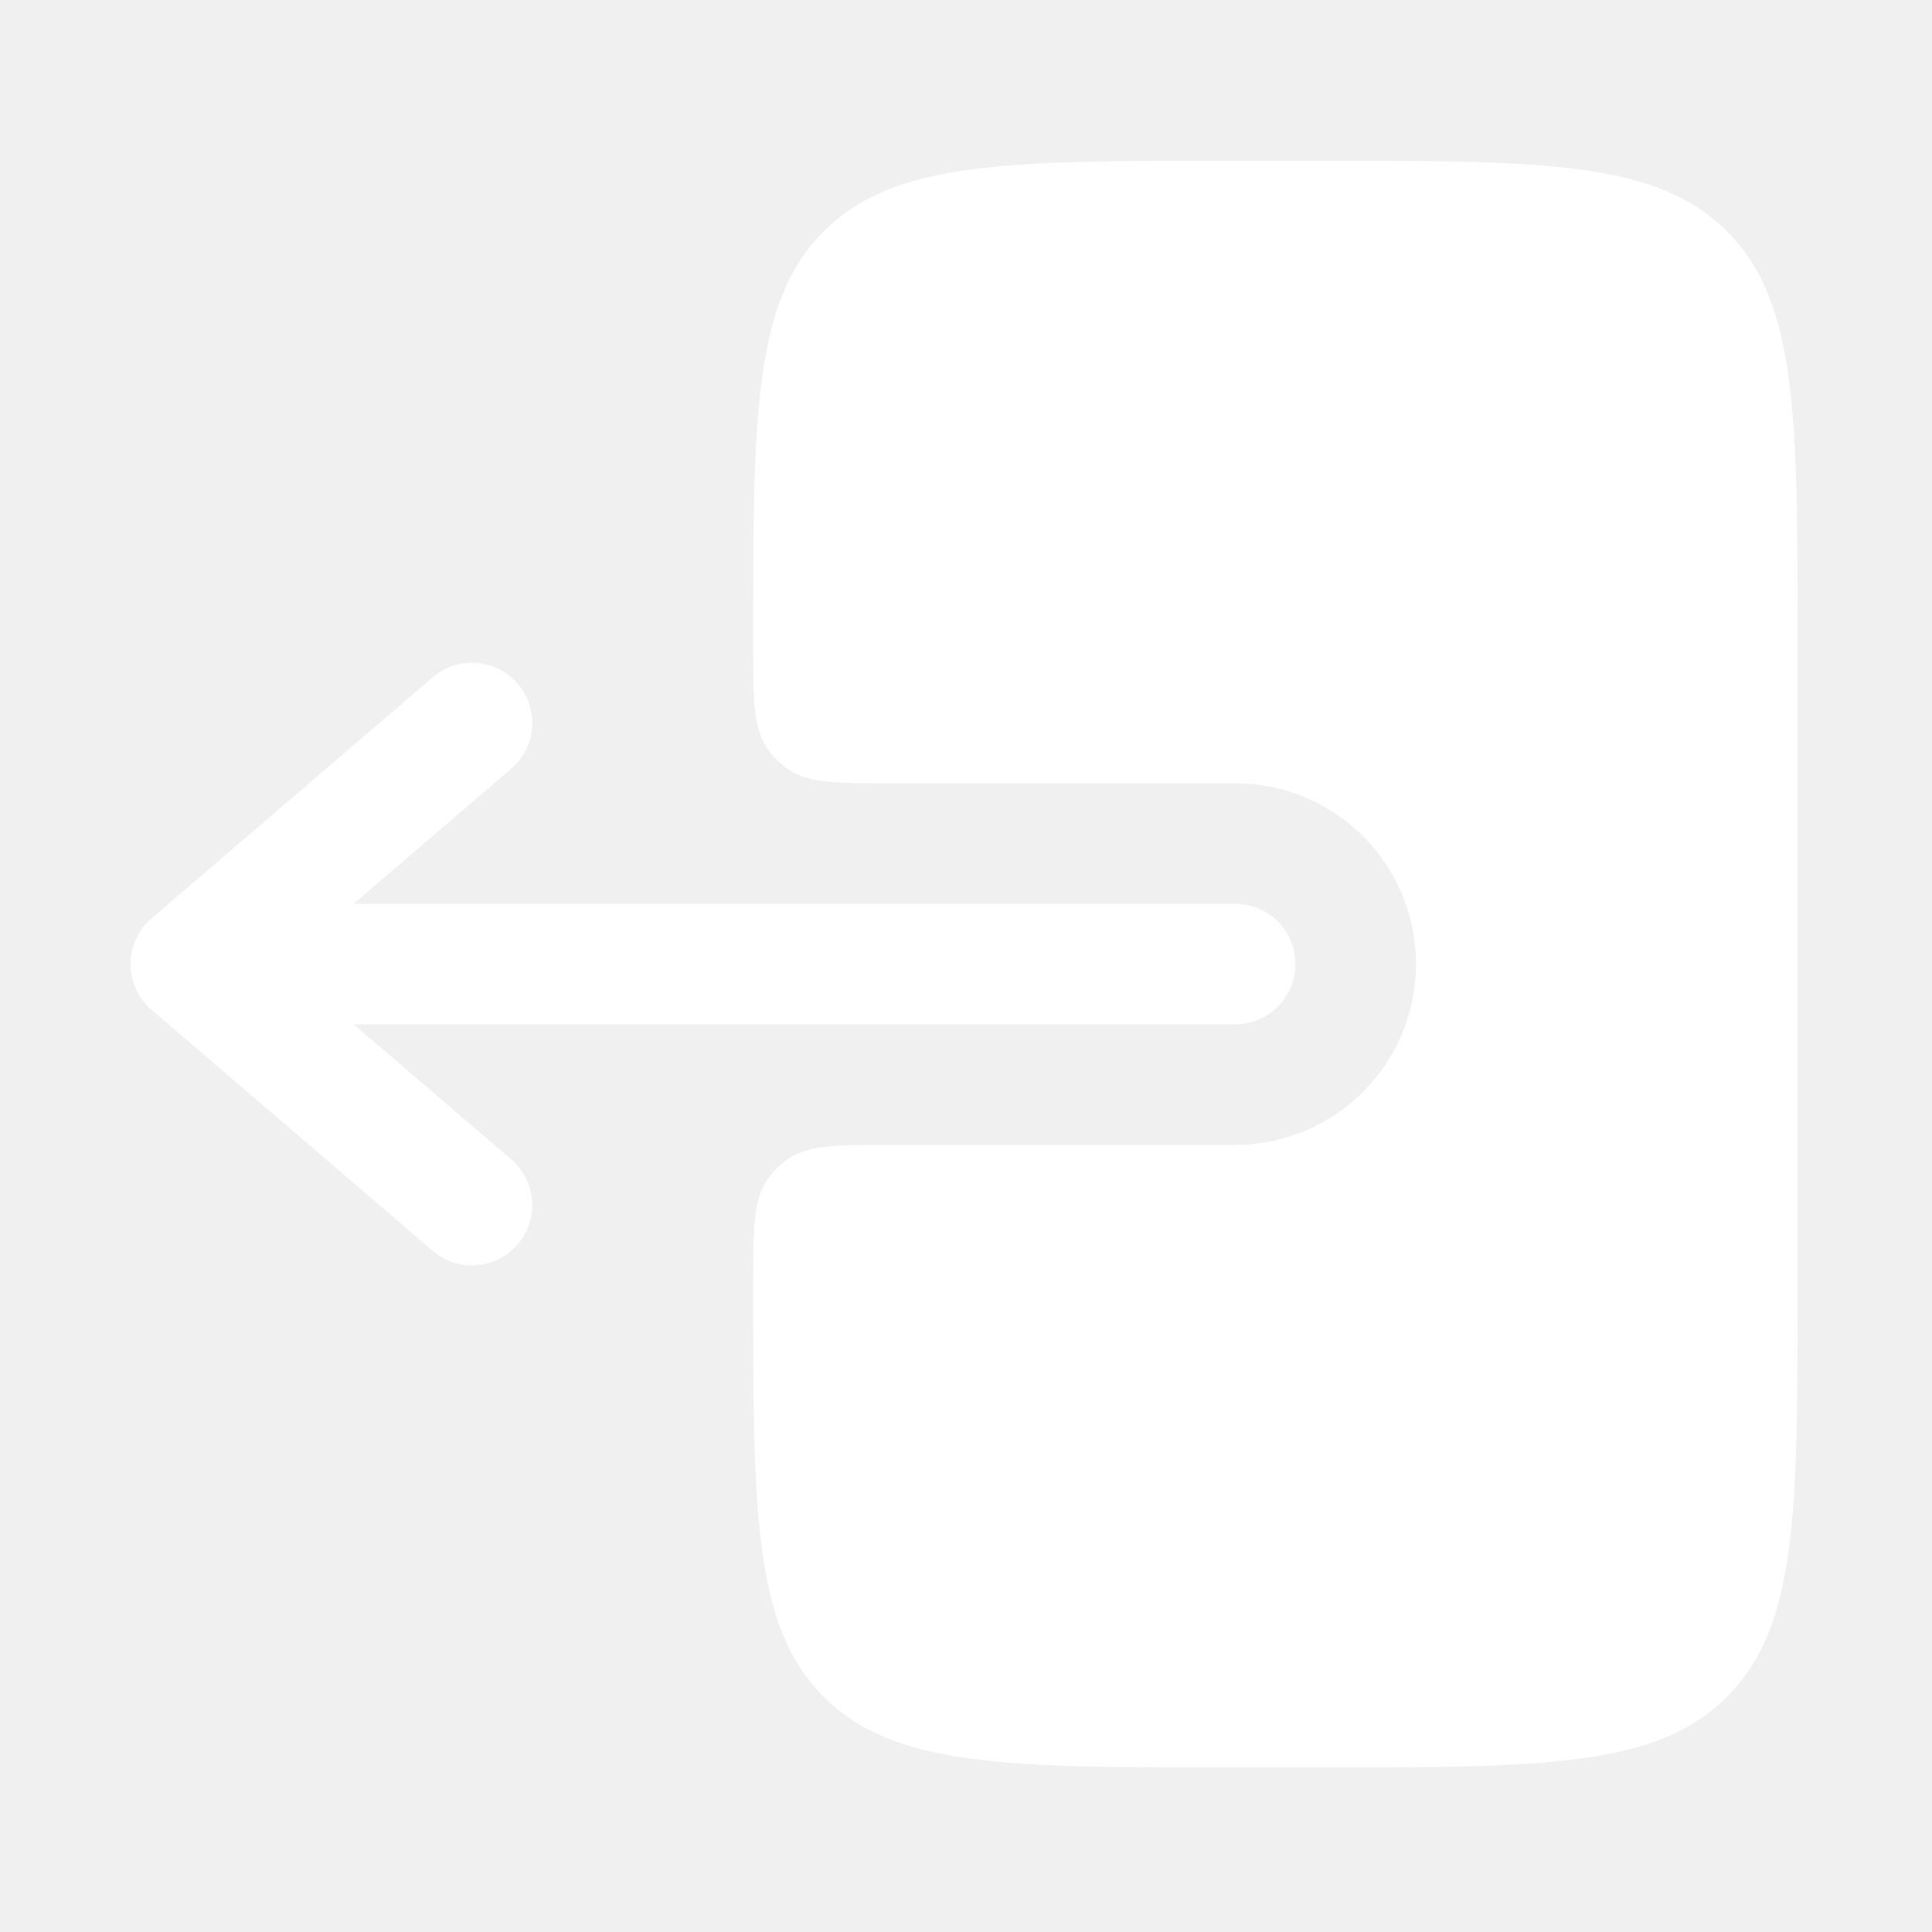
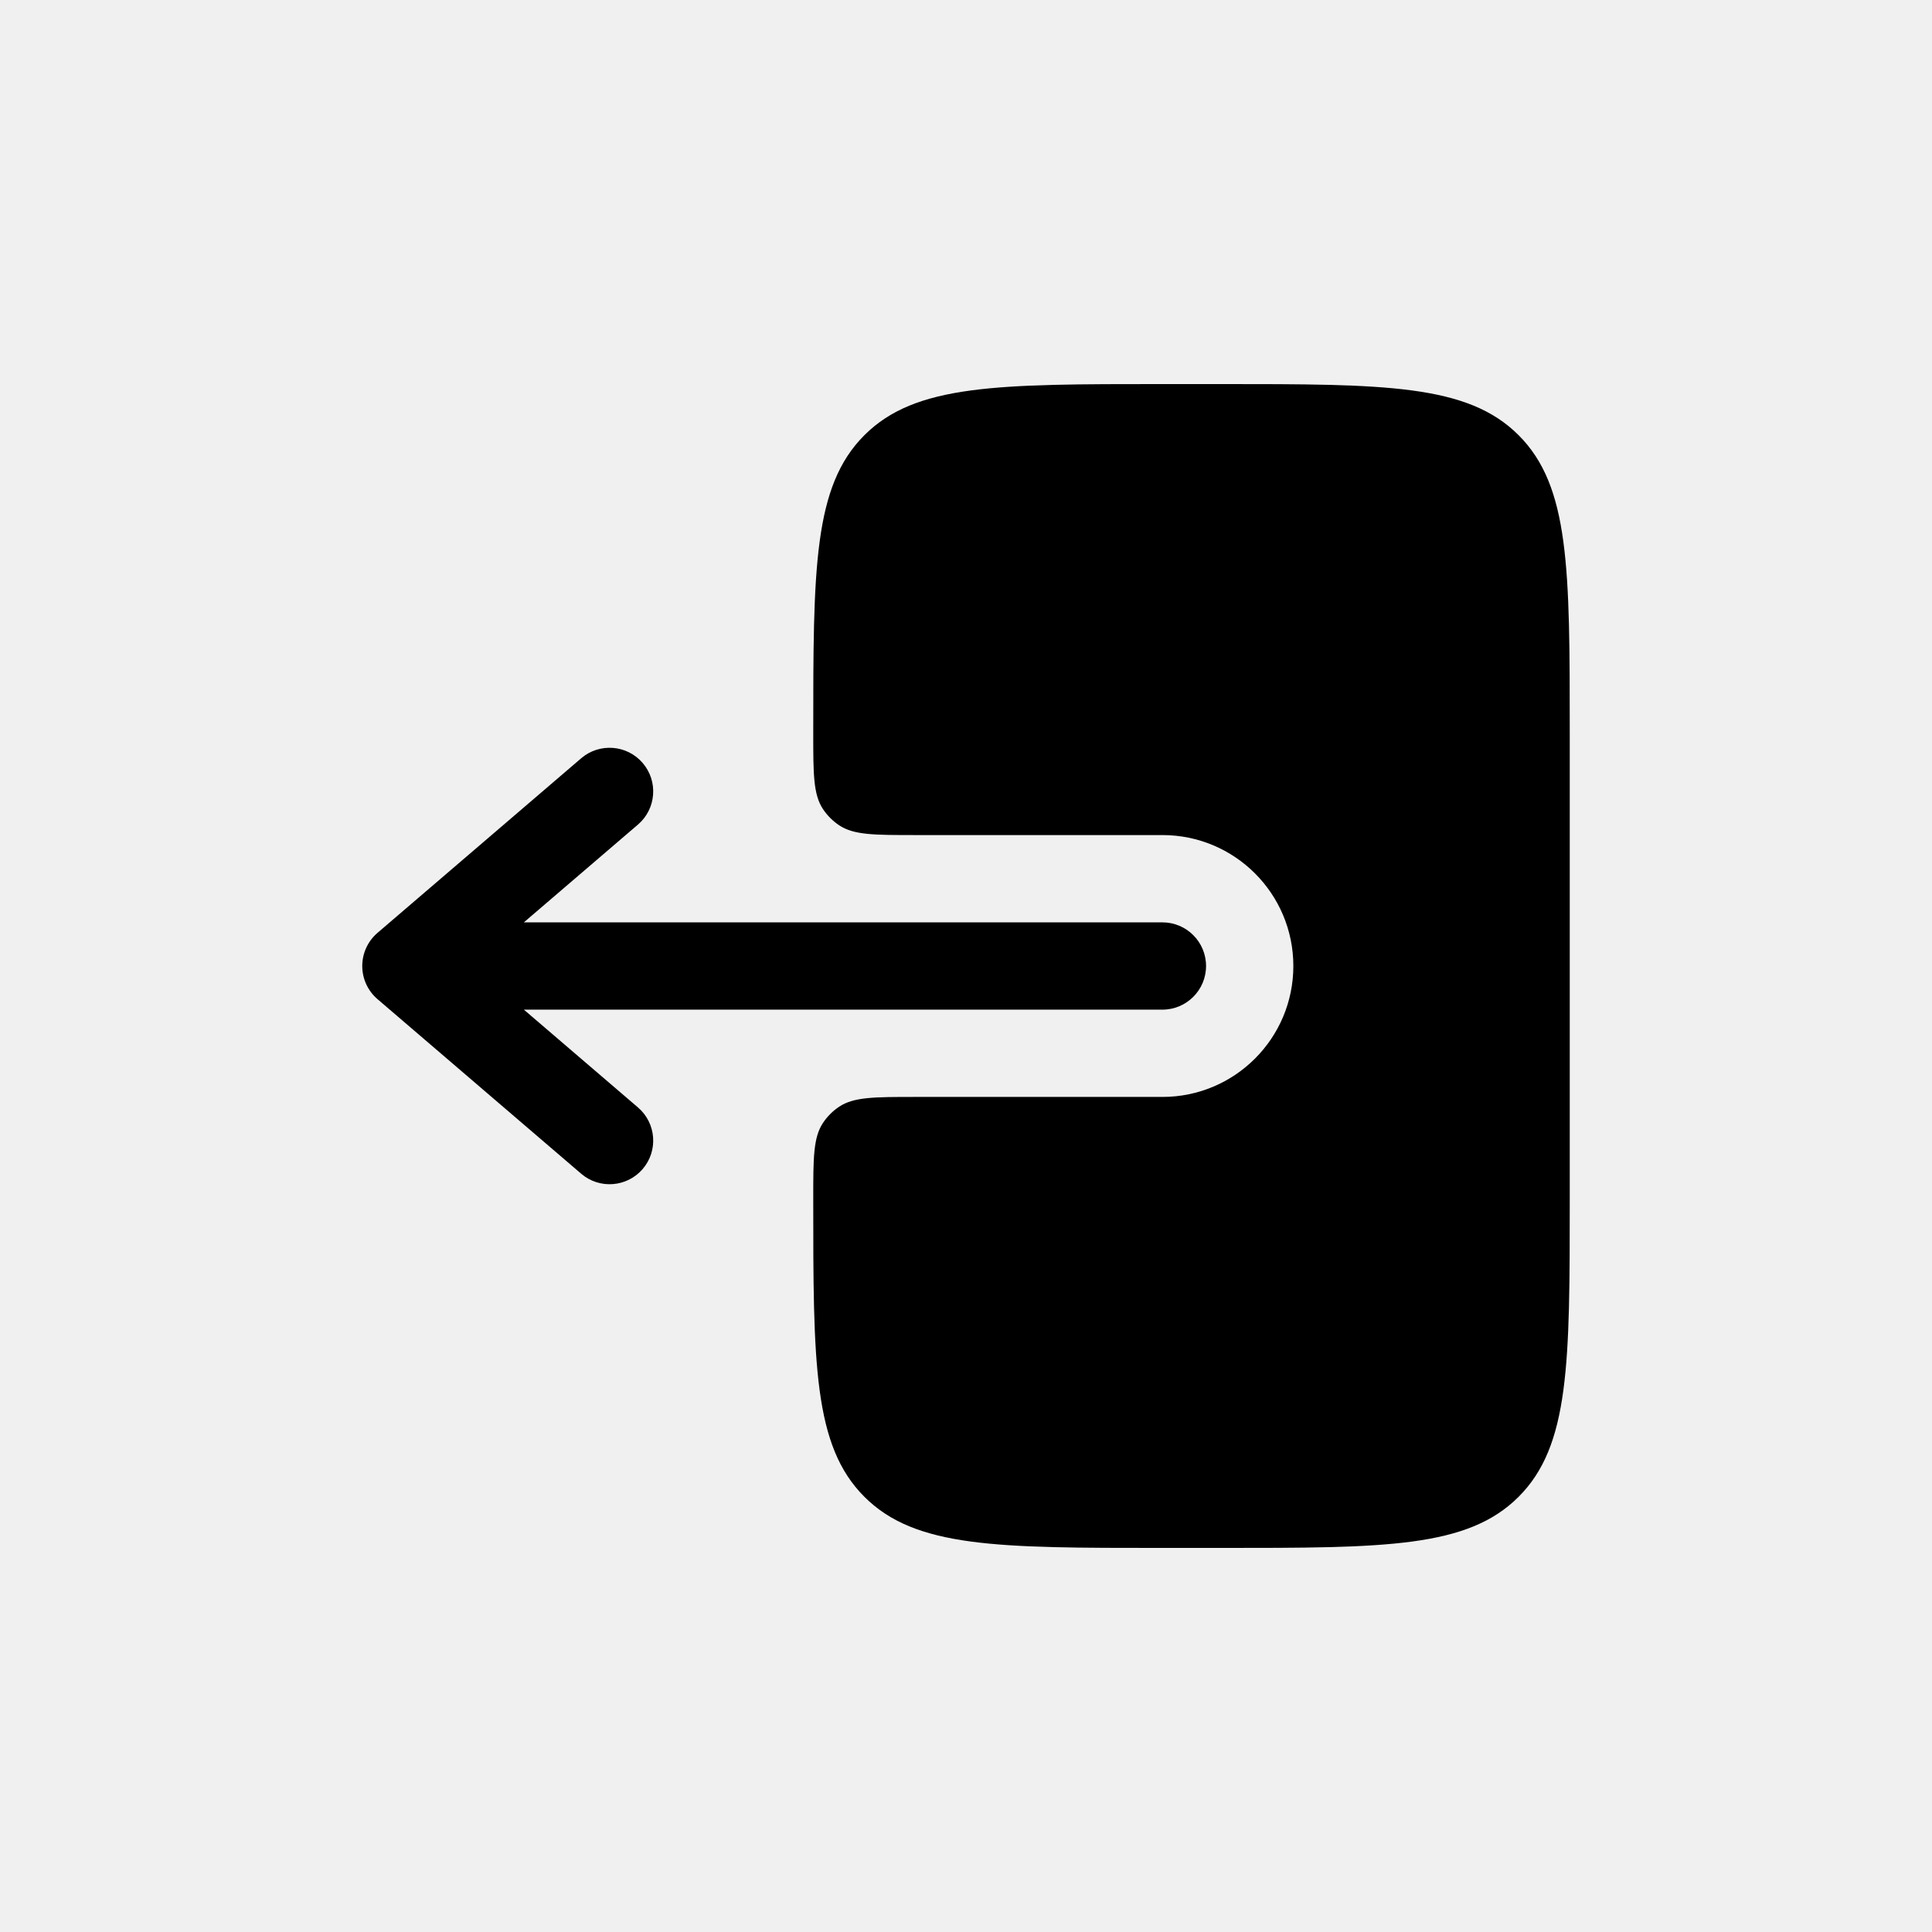
- <svg xmlns="http://www.w3.org/2000/svg" clip-rule="evenodd" fill-rule="evenodd" stroke-linejoin="round" stroke-miterlimit="2" viewBox="0 0 334 334">
-   <g fill="#fff" transform="scale(.416667)">
-     <path d="m537.5 400c0-13.807-11.193-25-25-25h-365.752l65.355-56.019c10.483-8.985 11.697-24.768 2.712-35.251-8.986-10.483-24.768-11.697-35.251-2.711l-116.667 100.001c-5.541 4.747-8.73 11.683-8.73 18.98s3.189 14.233 8.73 18.98l116.667 100c10.483 8.987 26.265 7.773 35.251-2.71 8.985-10.483 7.771-26.267-2.712-35.25l-65.355-56.02h365.752c13.807 0 25-11.193 25-25z" />
-     <path d="m312.5 266.667c0 23.406 0 35.109 5.617 43.516 2.432 3.641 5.558 6.766 9.198 9.199 8.408 5.617 20.112 5.617 43.518 5.617h141.667c41.42 0 75 33.578 75 75.001 0 41.42-33.58 75-75 75h-141.667c-23.406 0-35.113 0-43.52 5.617-3.639 2.433-6.763 5.556-9.195 9.196-5.618 8.407-5.618 20.11-5.618 43.52 0 94.28 0 141.42 29.29 170.71s76.423 29.29 170.703 29.29h33.334c94.28 0 141.42 0 170.71-29.29s29.29-76.43 29.29-170.71v-266.666c0-94.281 0-141.422-29.29-170.711s-76.43-29.289-170.71-29.289h-33.334c-94.28 0-141.413 0-170.703 29.289s-29.29 76.43-29.29 170.711z" fill-rule="nonzero" />
+ <svg xmlns="http://www.w3.org/2000/svg" width="100%" height="100%" viewBox="0 0 800 800" version="1.1" style="fill-rule:evenodd;clip-rule:evenodd;stroke-linejoin:round;stroke-miterlimit:2;">
+   <g transform="matrix(0.722899,0,0,0.722899,110.843,110.841)">
+     <path fill="black" d="M537.5,400C537.5,413.807 526.307,425 512.5,425L146.748,425L212.103,481.02C222.586,490.003 223.8,505.787 214.815,516.27C205.829,526.753 190.047,527.967 179.564,518.98L62.897,418.98C57.356,414.233 54.167,407.297 54.167,400C54.167,392.703 57.356,385.767 62.897,381.02L179.564,281.019C190.047,272.033 205.829,273.247 214.815,283.73C223.8,294.213 222.586,309.996 212.103,318.981L146.748,375L512.5,375C526.307,375 537.5,386.193 537.5,400ZM312.5,266.667C312.5,172.386 312.5,125.245 341.79,95.956C371.08,66.667 418.213,66.667 512.493,66.667L545.827,66.667C640.107,66.667 687.247,66.667 716.537,95.956C745.827,125.245 745.827,172.386 745.827,266.667L745.827,533.333C745.827,627.613 745.827,674.753 716.537,704.043C687.247,733.333 640.107,733.333 545.827,733.333L512.493,733.333C418.213,733.333 371.08,733.333 341.79,704.043C312.5,674.753 312.5,627.613 312.5,533.333C312.5,509.923 312.5,498.22 318.118,489.813C320.55,486.173 323.674,483.05 327.313,480.617C335.72,475 347.427,475 370.833,475L512.5,475C553.92,475 587.5,441.42 587.5,400C587.5,358.577 553.92,324.999 512.5,324.999L370.833,324.999C347.427,324.999 335.723,324.999 327.315,319.382C323.675,316.949 320.549,313.824 318.117,310.183C312.5,301.776 312.5,290.073 312.5,266.667Z" />
  </g>
</svg>
